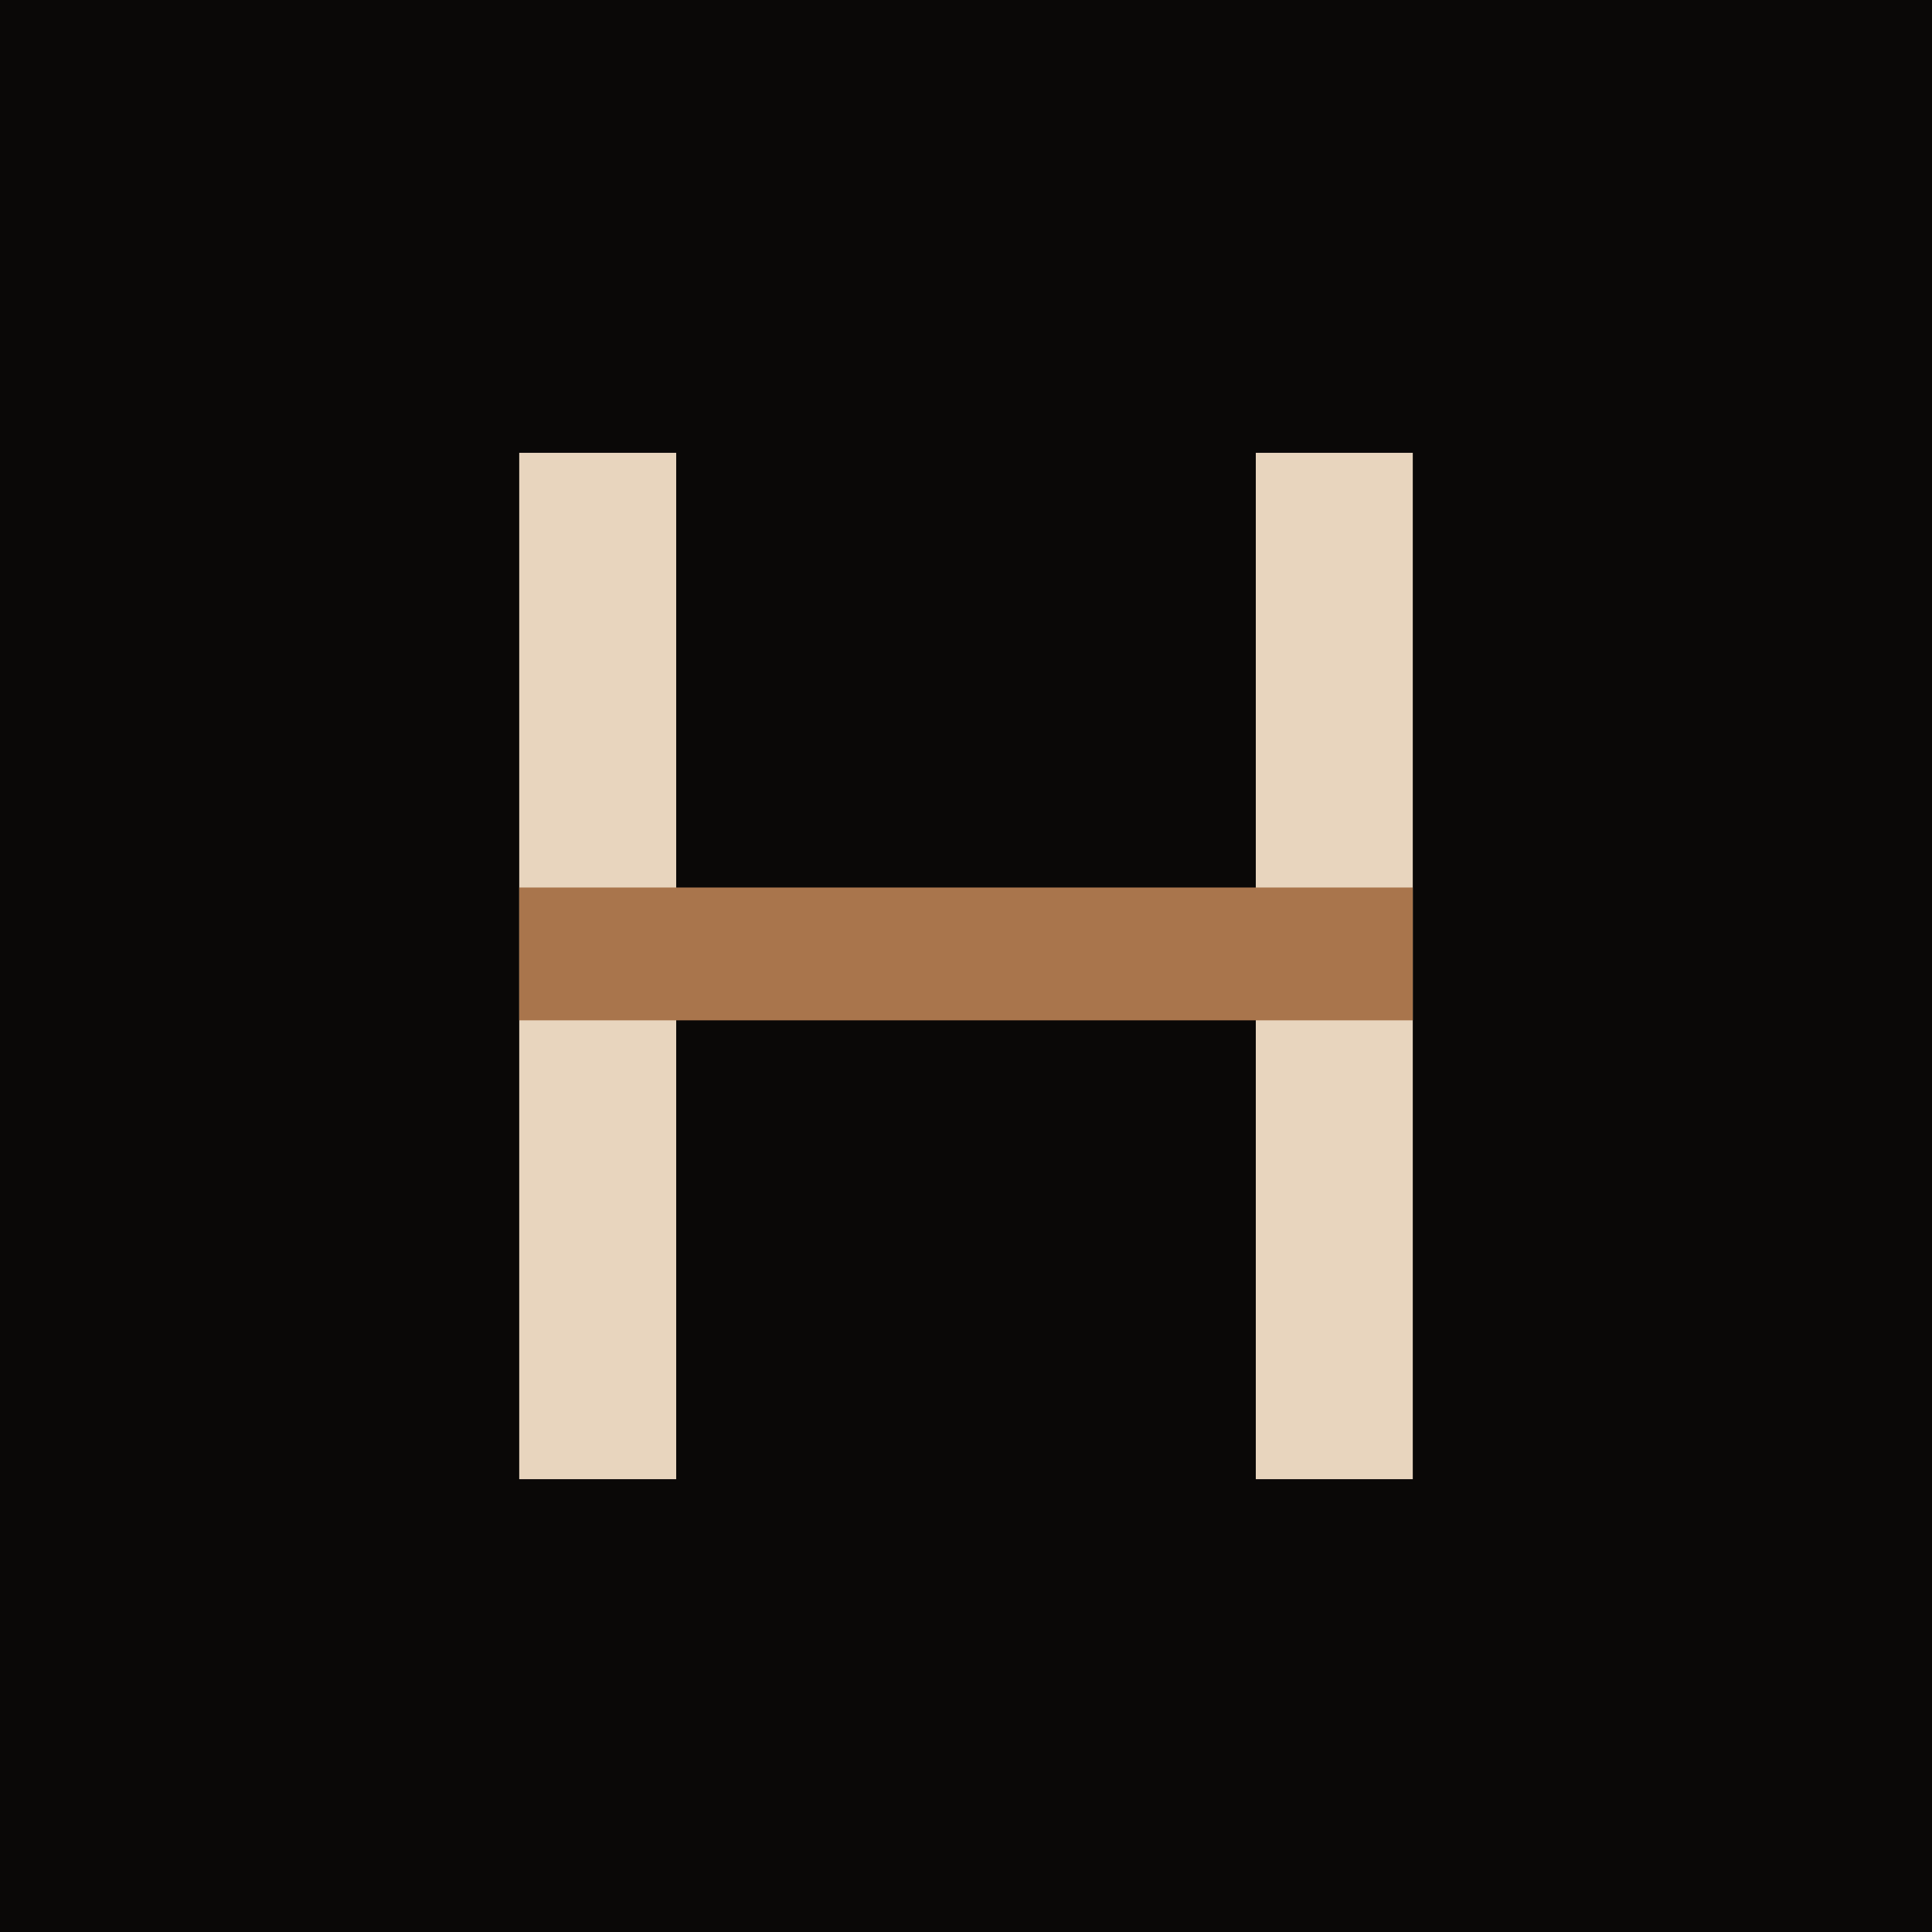
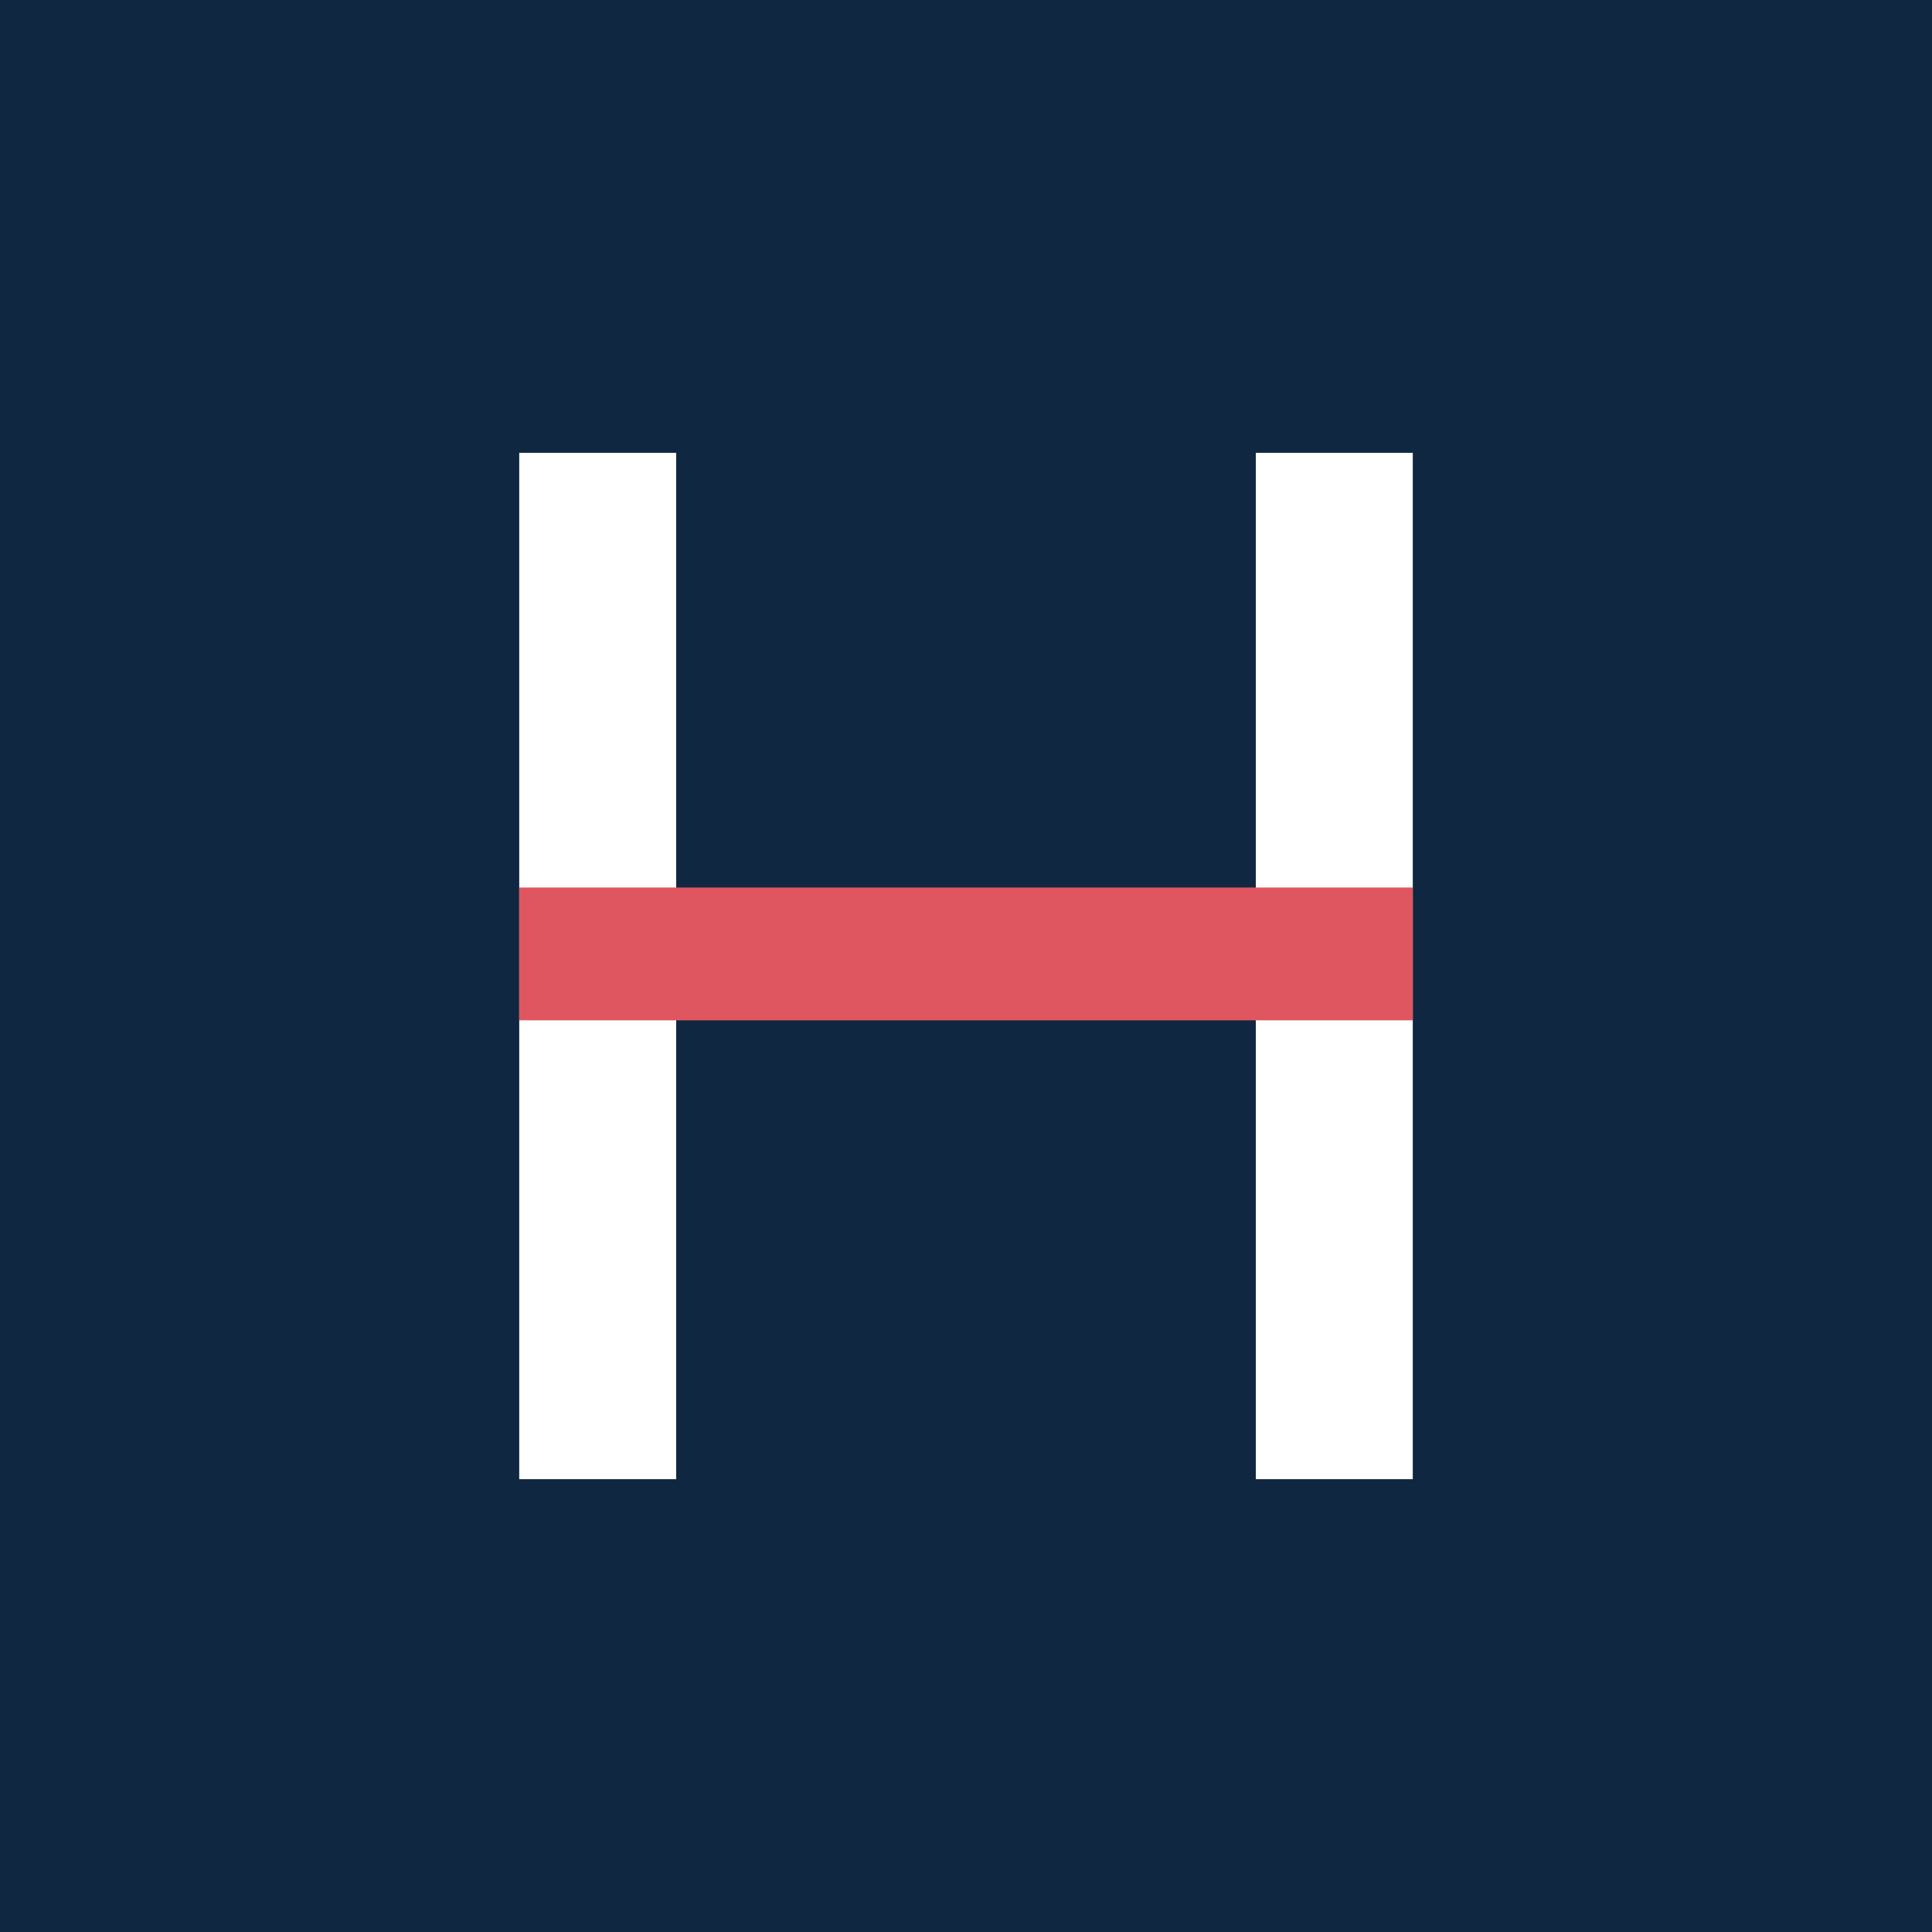
<svg xmlns="http://www.w3.org/2000/svg" viewBox="0 0 32 32">
-   <rect width="32" height="32" fill="#0A0807" />
-   <rect x="8.6" y="7.5" width="2.6" height="17" fill="#E8D5BE" />
-   <rect x="20.8" y="7.5" width="2.6" height="17" fill="#E8D5BE" />
-   <rect x="8.6" y="14.7" width="14.8" height="2.2" fill="#A9754C" />
+   <rect width="32" height="32" fill="#0F2740" />
+   <rect x="8.6" y="7.5" width="2.6" height="17" fill="#FFFFFF" />
+   <rect x="20.8" y="7.5" width="2.6" height="17" fill="#FFFFFF" />
+   <rect x="8.6" y="14.7" width="14.8" height="2.2" fill="#DF5660" />
</svg>
